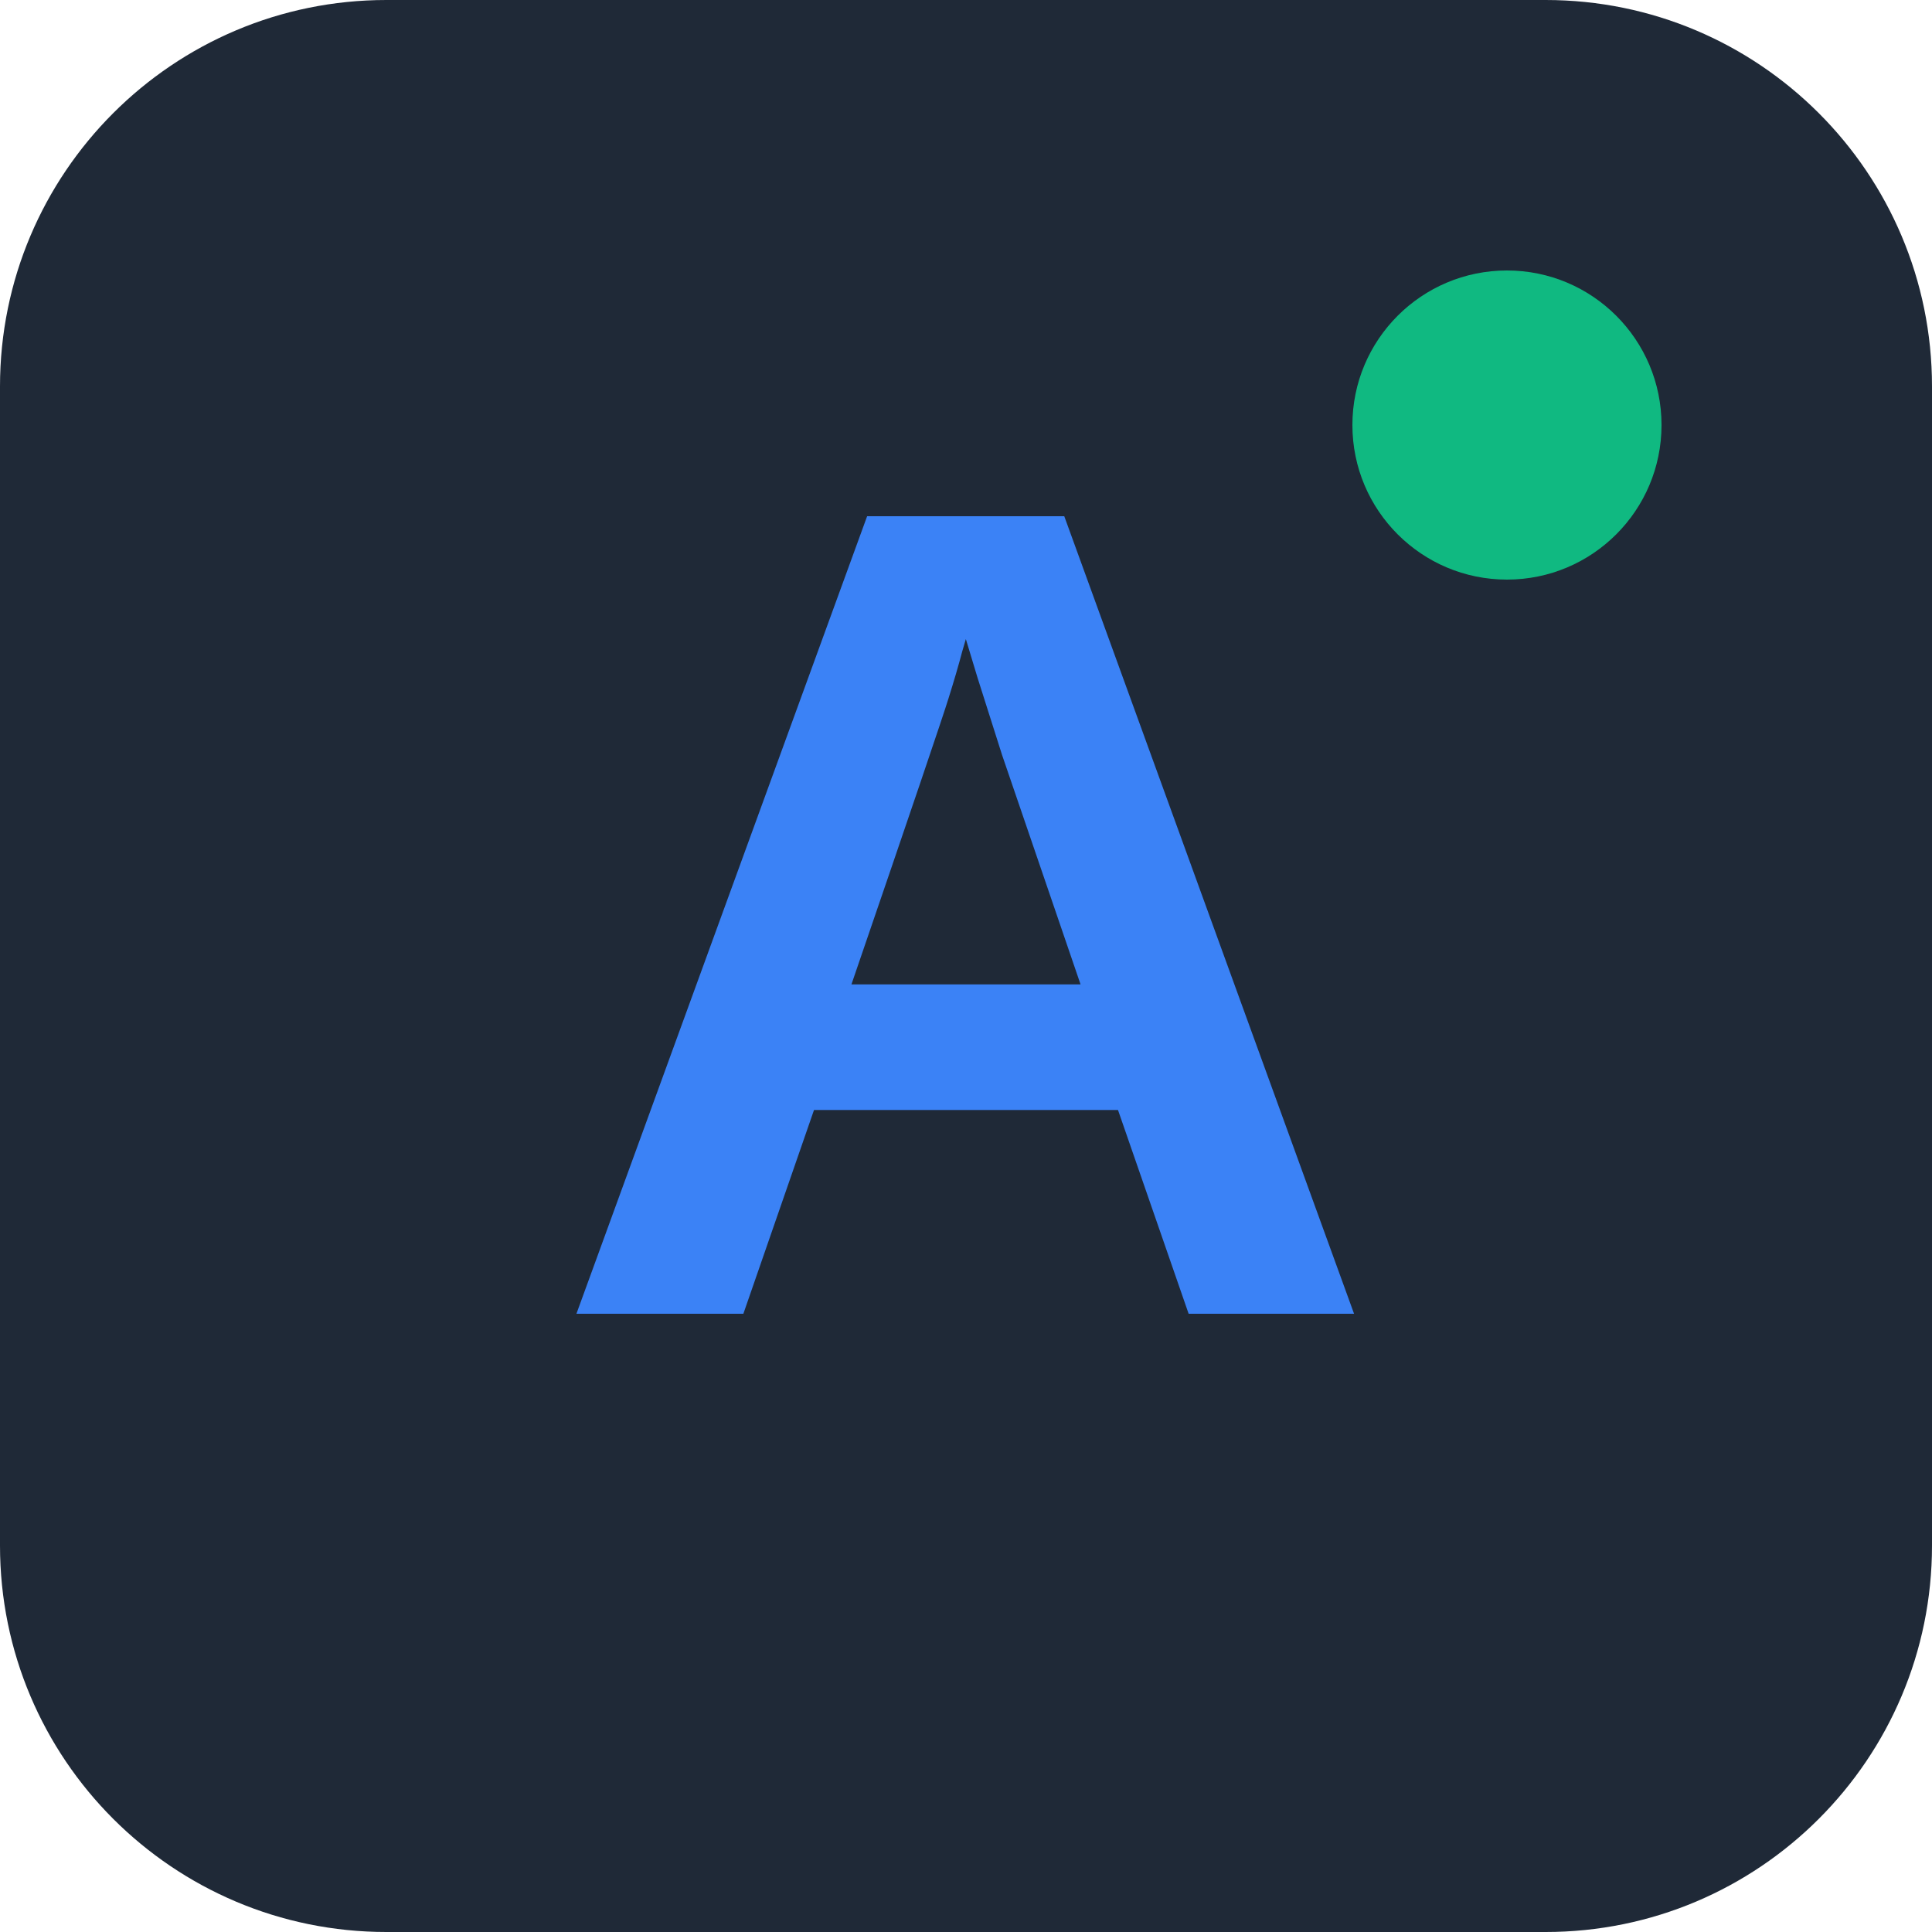
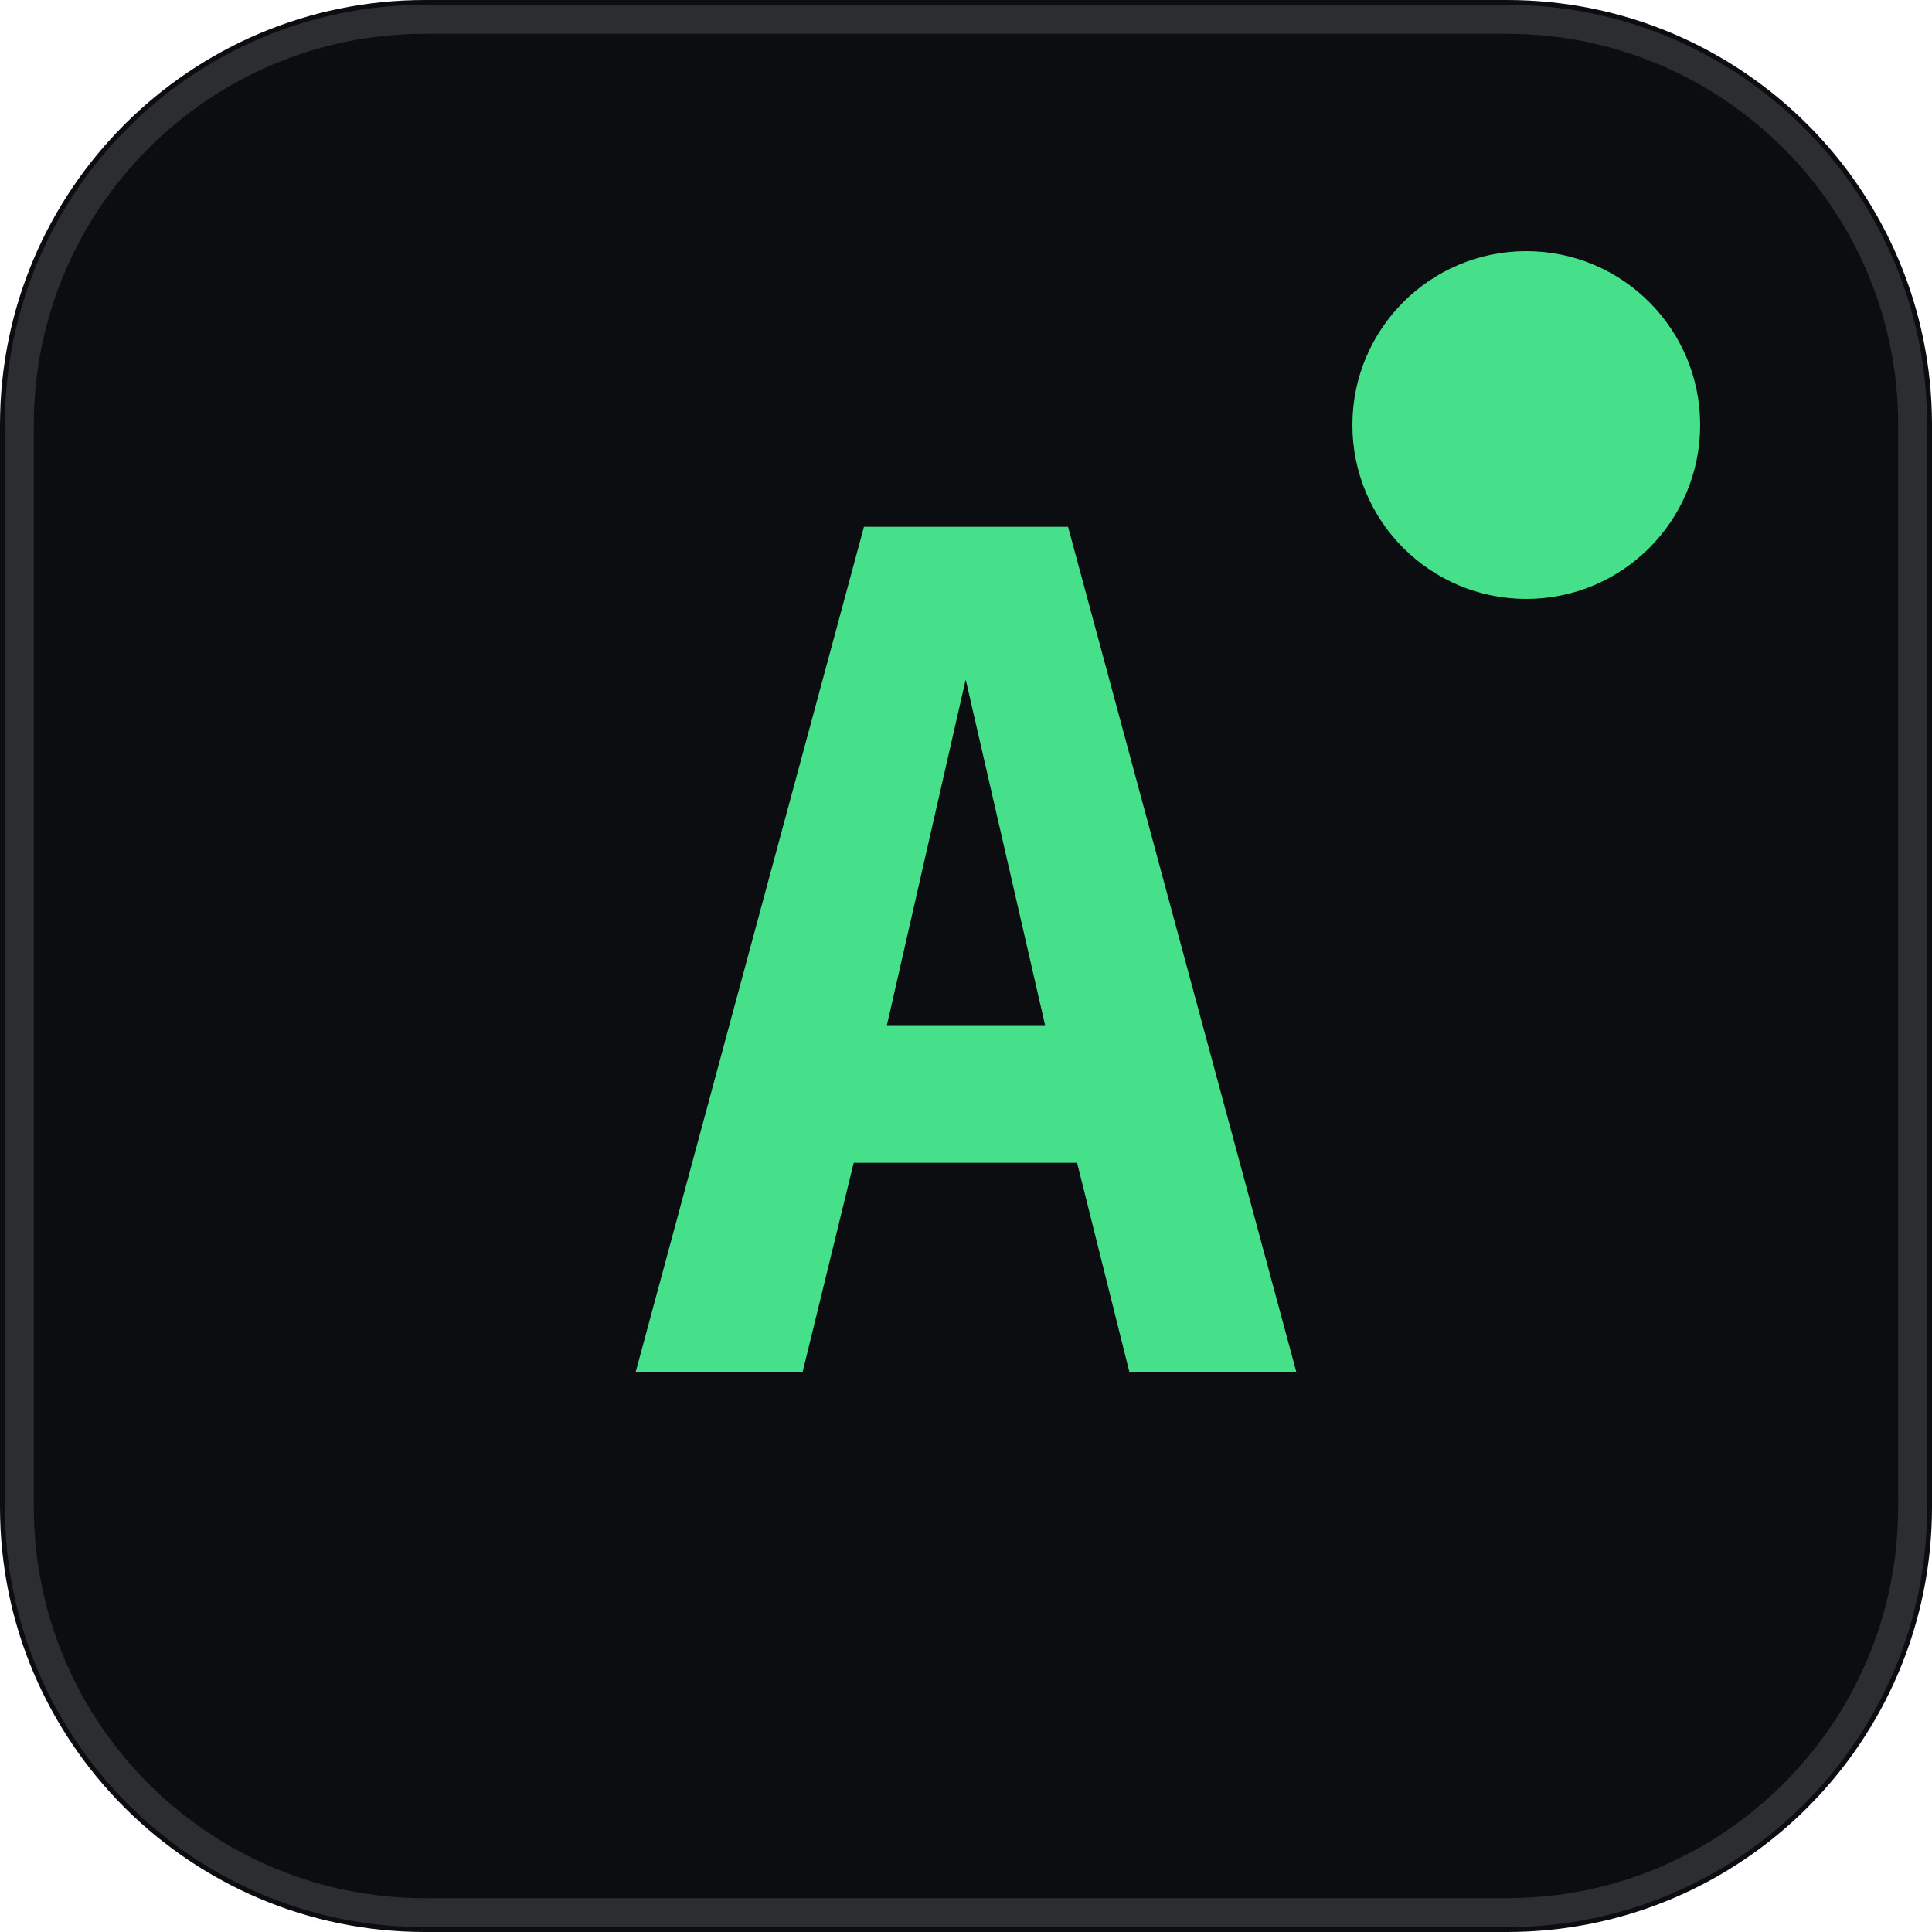
<svg xmlns="http://www.w3.org/2000/svg" viewBox="0 0 100 100">
-   <rect width="100" height="100" rx="20" fill="#1f2937" />
-   <text x="50" y="68" font-size="60" text-anchor="middle" fill="#3b82f6" font-family="Arial, sans-serif" font-weight="bold">A</text>
-   <circle cx="78" cy="22" r="8" fill="#10b981" />
+   <rect width="100" height="100" rx="22" fill="#0c0d10" />
+   <rect x="1" y="1" width="98" height="98" rx="21" fill="none" stroke="#ffffff22" stroke-width="1.5" />
+   <text x="50" y="71" font-size="60" text-anchor="middle" fill="#46e08b" font-family="monospace" font-weight="700">A</text>
+   <circle cx="79" cy="22" r="9" fill="#46e08b" />
</svg>
